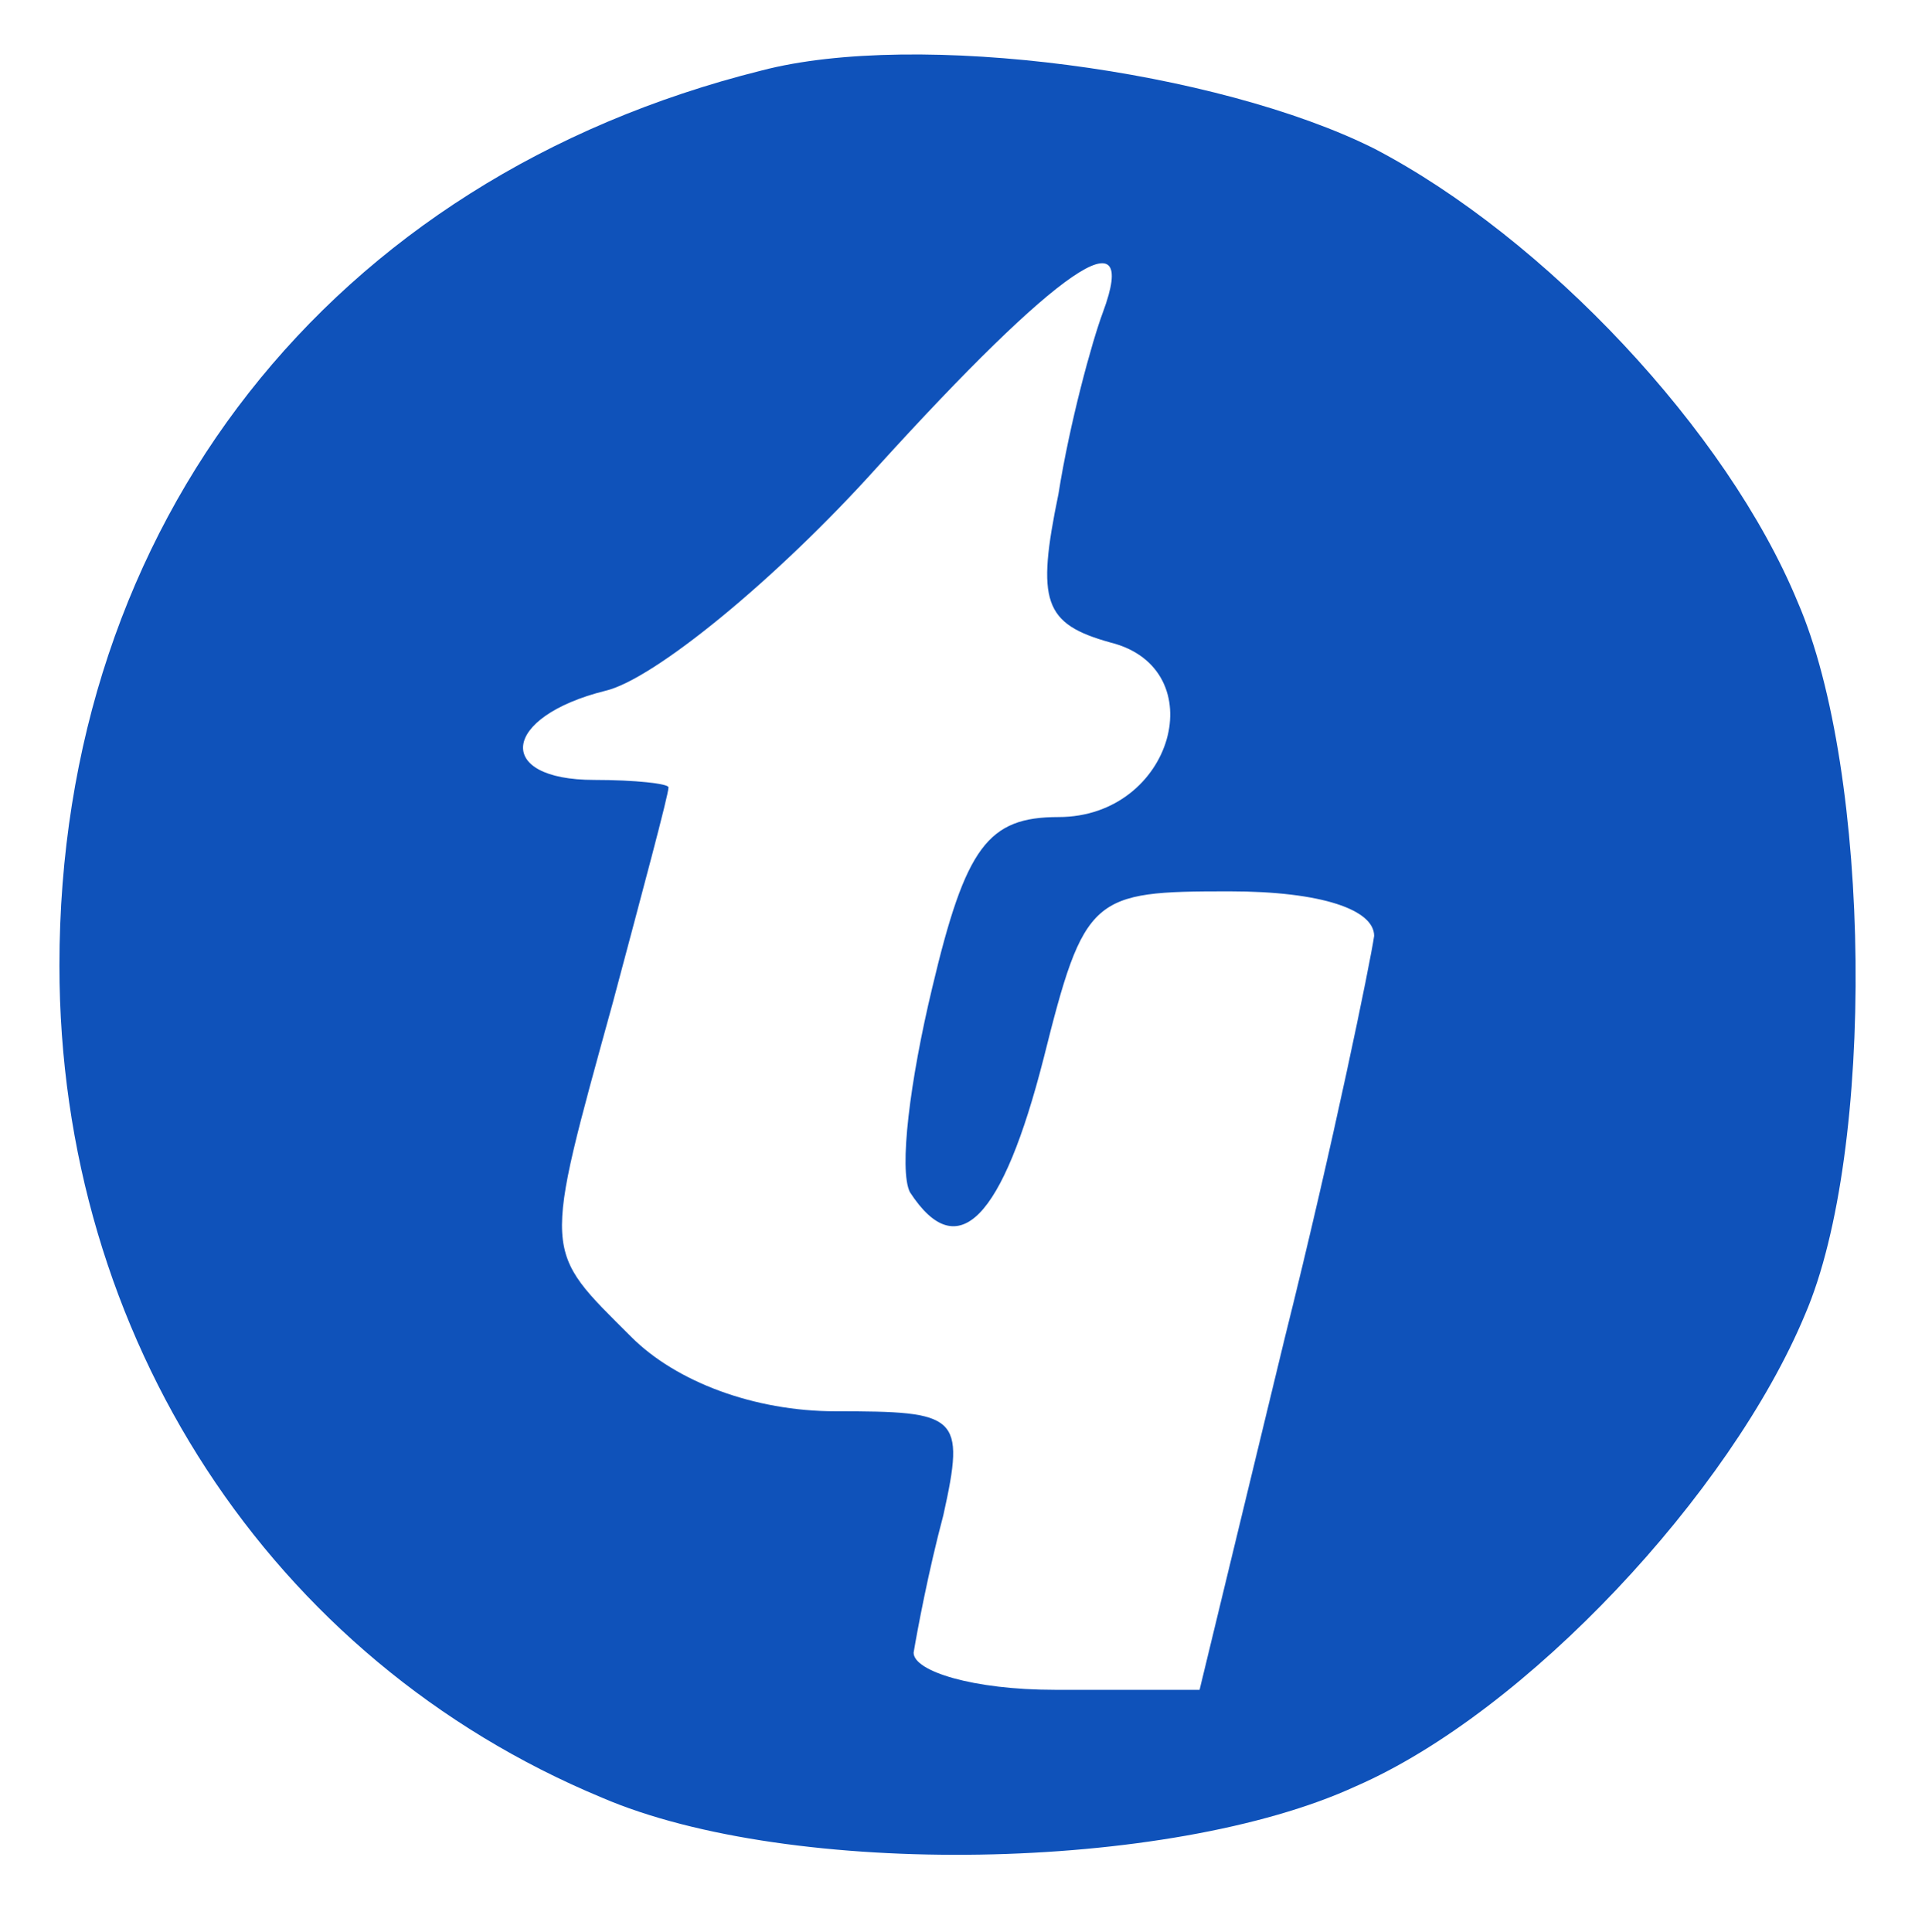
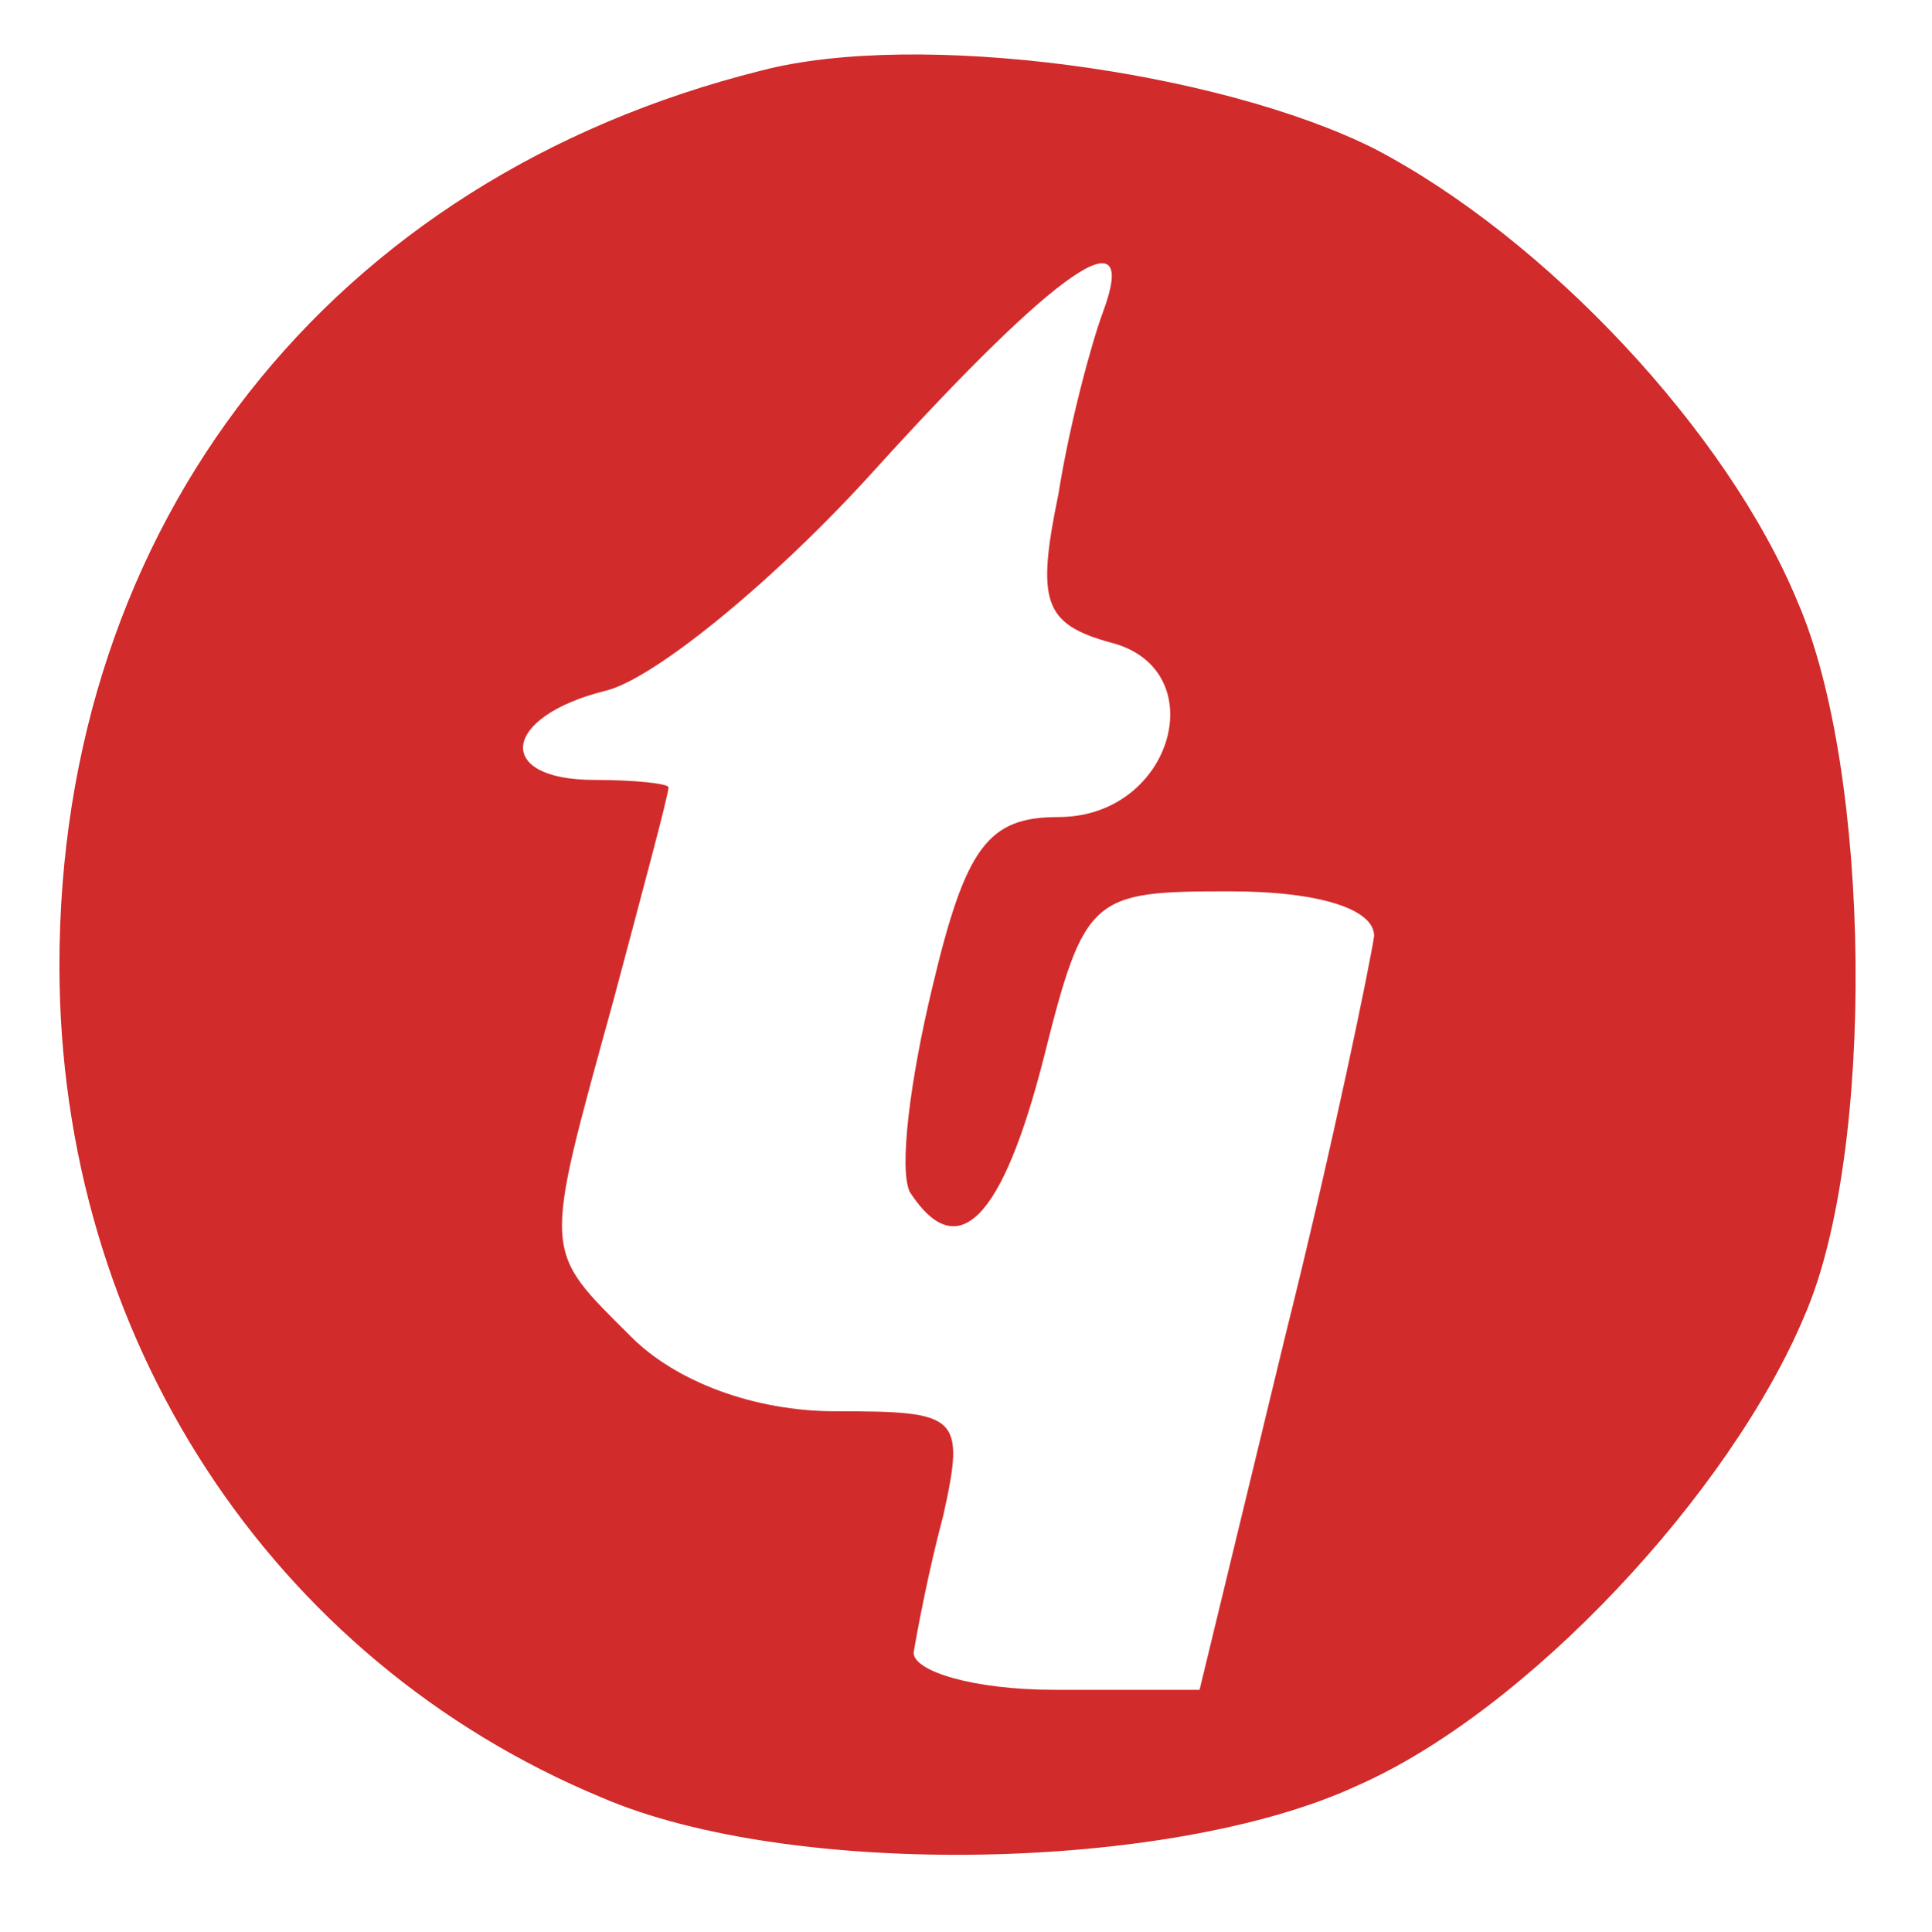
<svg xmlns="http://www.w3.org/2000/svg" version="1.0" width="52pt" height="52pt" viewBox="0 0 52 52" preserveAspectRatio="xMidYMid meet">
-   <g transform="translate(0,52) scale(0.1,-0.1)" fill="#0F52BA" stroke="none">
+   <g transform="translate(0,52) scale(0.1,-0.1)" fill="#D22B2B" stroke="none">
    <path d="M205 501 c-116 -29 -189 -122 -189 -241 0 -100 57 -187 146 -224 51 -22 153 -20 203 3 46 20 101 79 121 127 19 44 18 146 -2 192 -19 46 -68 98 -114 122 -42 21 -123 32 -165 21z m92 -65 c-3 -8 -9 -30 -12 -49 -6 -29 -4 -35 14 -40 28 -7 17 -47 -14 -47 -19 0 -25 -8 -34 -46 -6 -25 -9 -49 -6 -55 13 -20 25 -7 36 36 11 44 13 45 50 45 25 0 39 -5 39 -12 -1 -7 -11 -56 -24 -108 l-23 -95 -39 0 c-22 0 -38 5 -38 10 1 6 4 22 8 37 6 27 4 28 -29 28 -22 0 -43 8 -55 20 -24 24 -24 21 -5 90 8 30 15 56 15 58 0 1 -9 2 -20 2 -27 0 -25 17 3 24 13 3 46 30 73 60 49 54 71 69 61 42z" />
  </g>
</svg>
